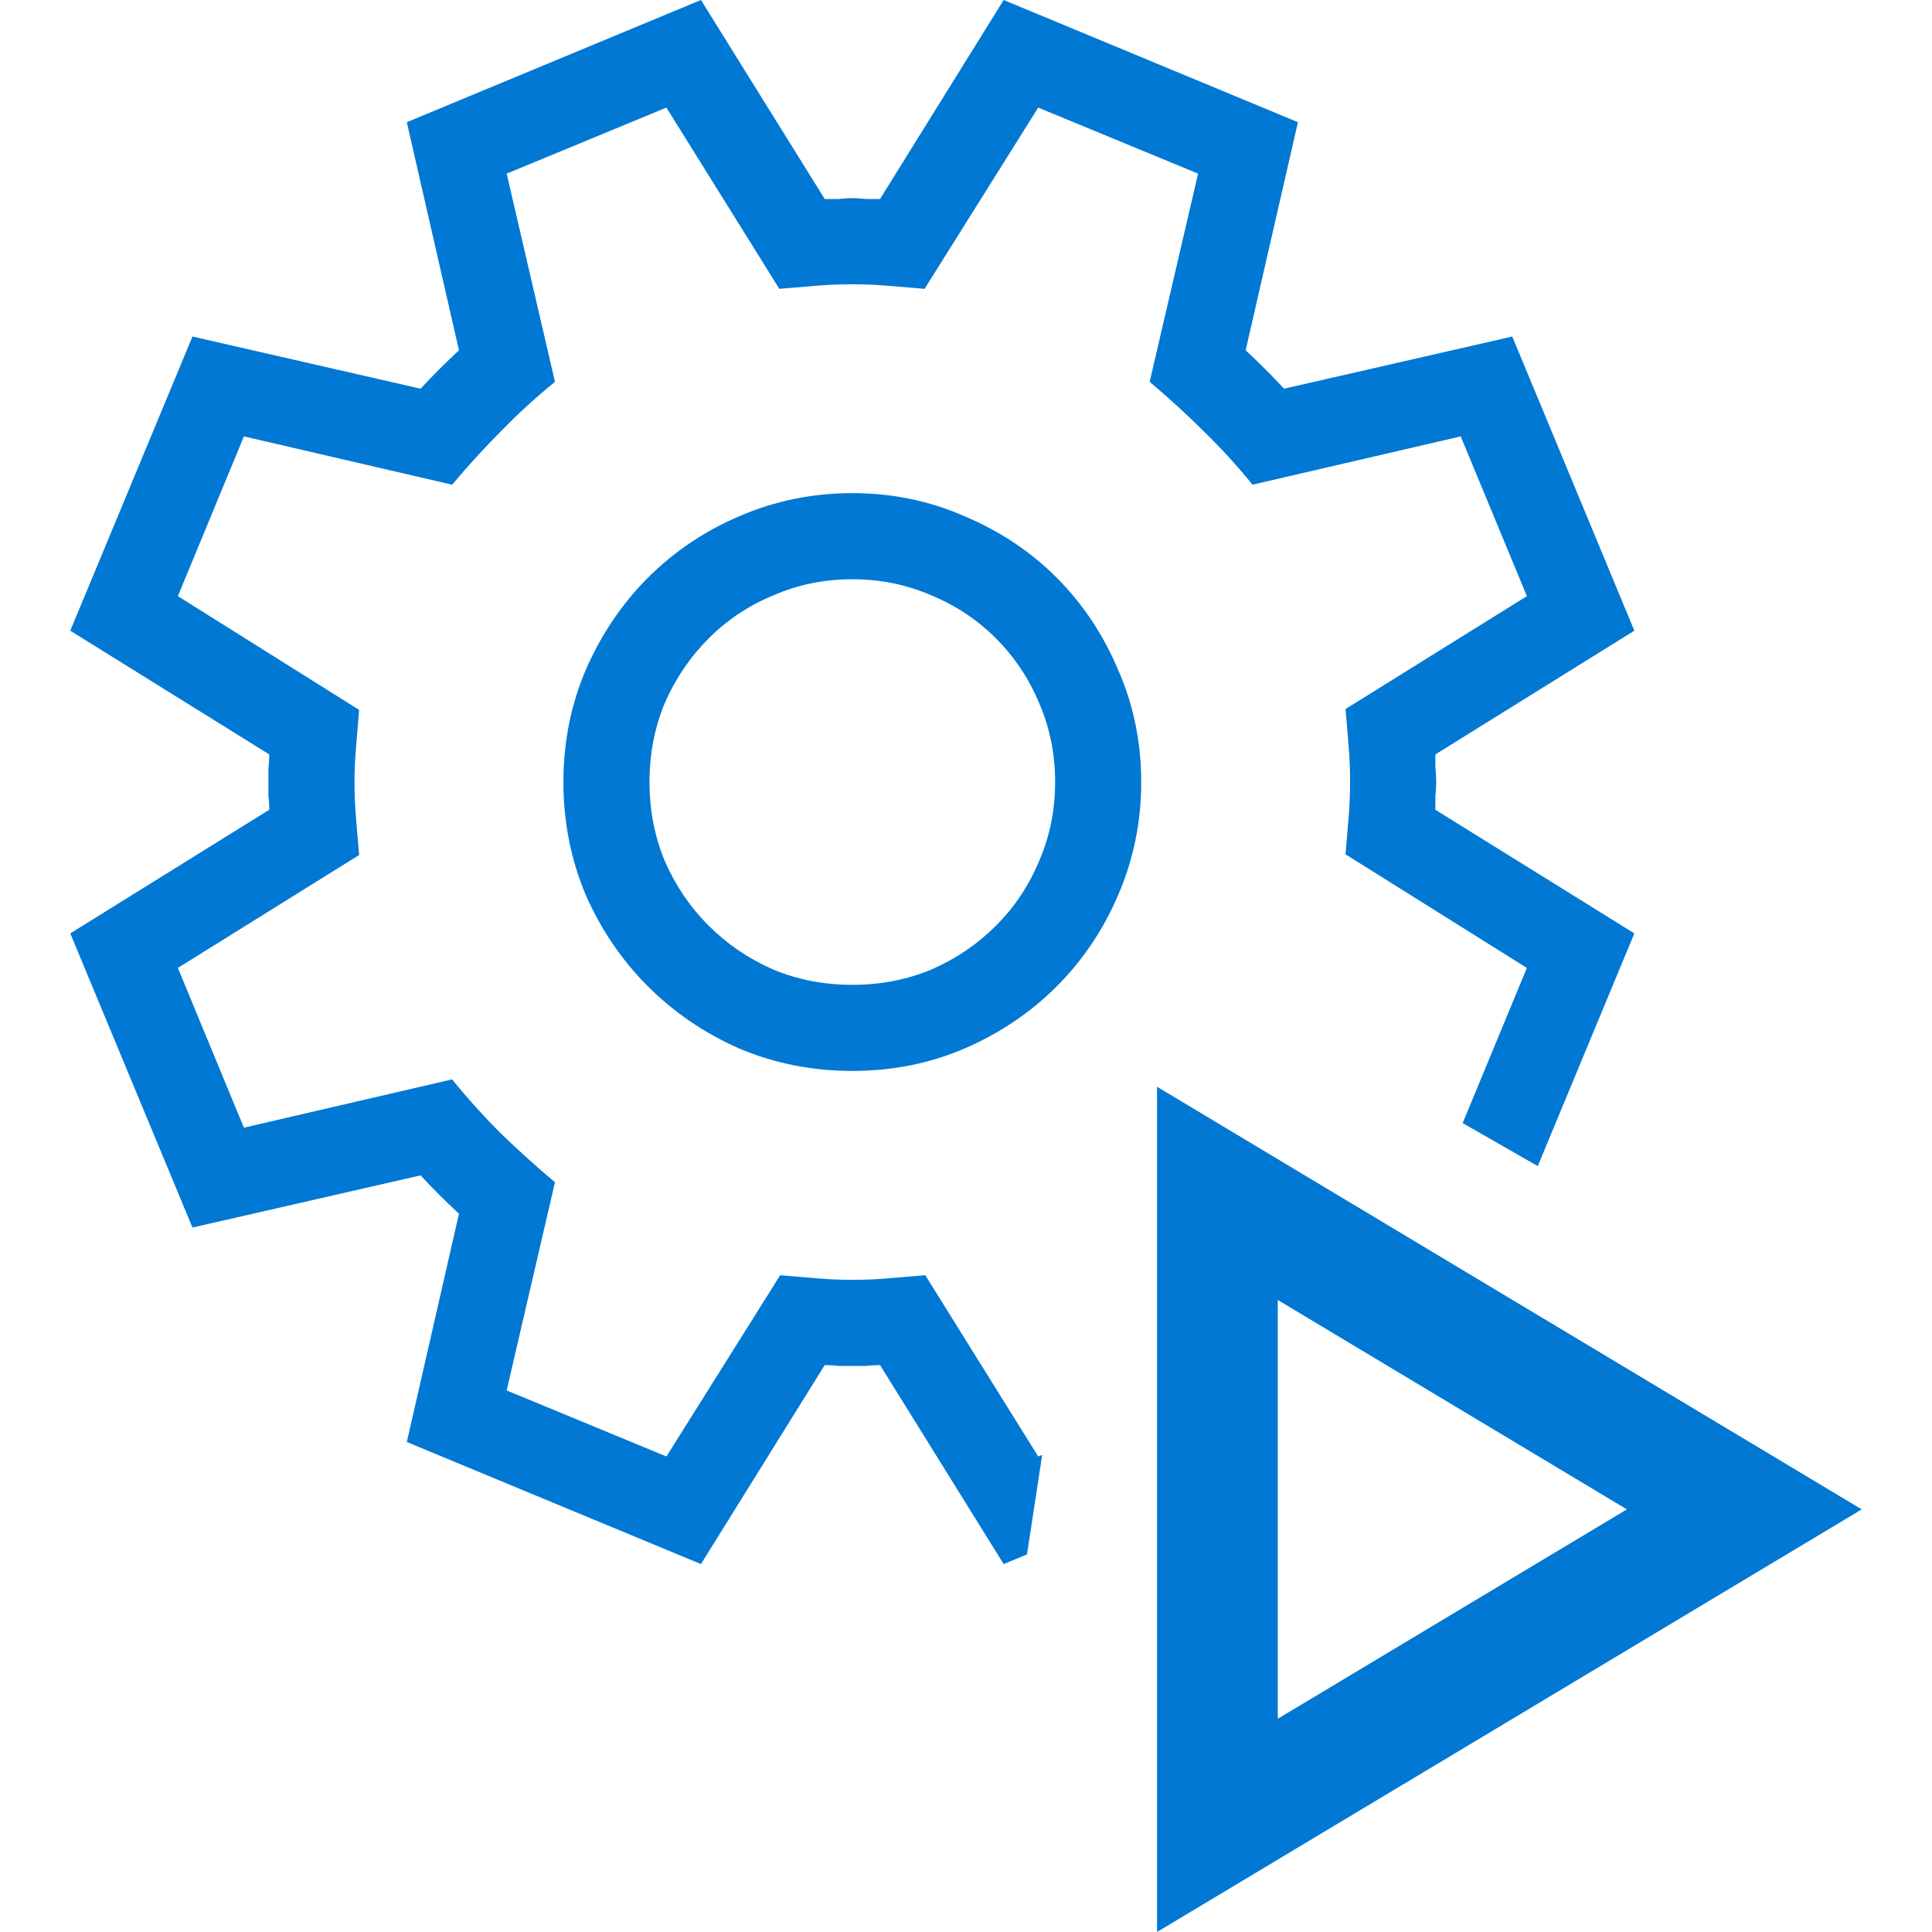
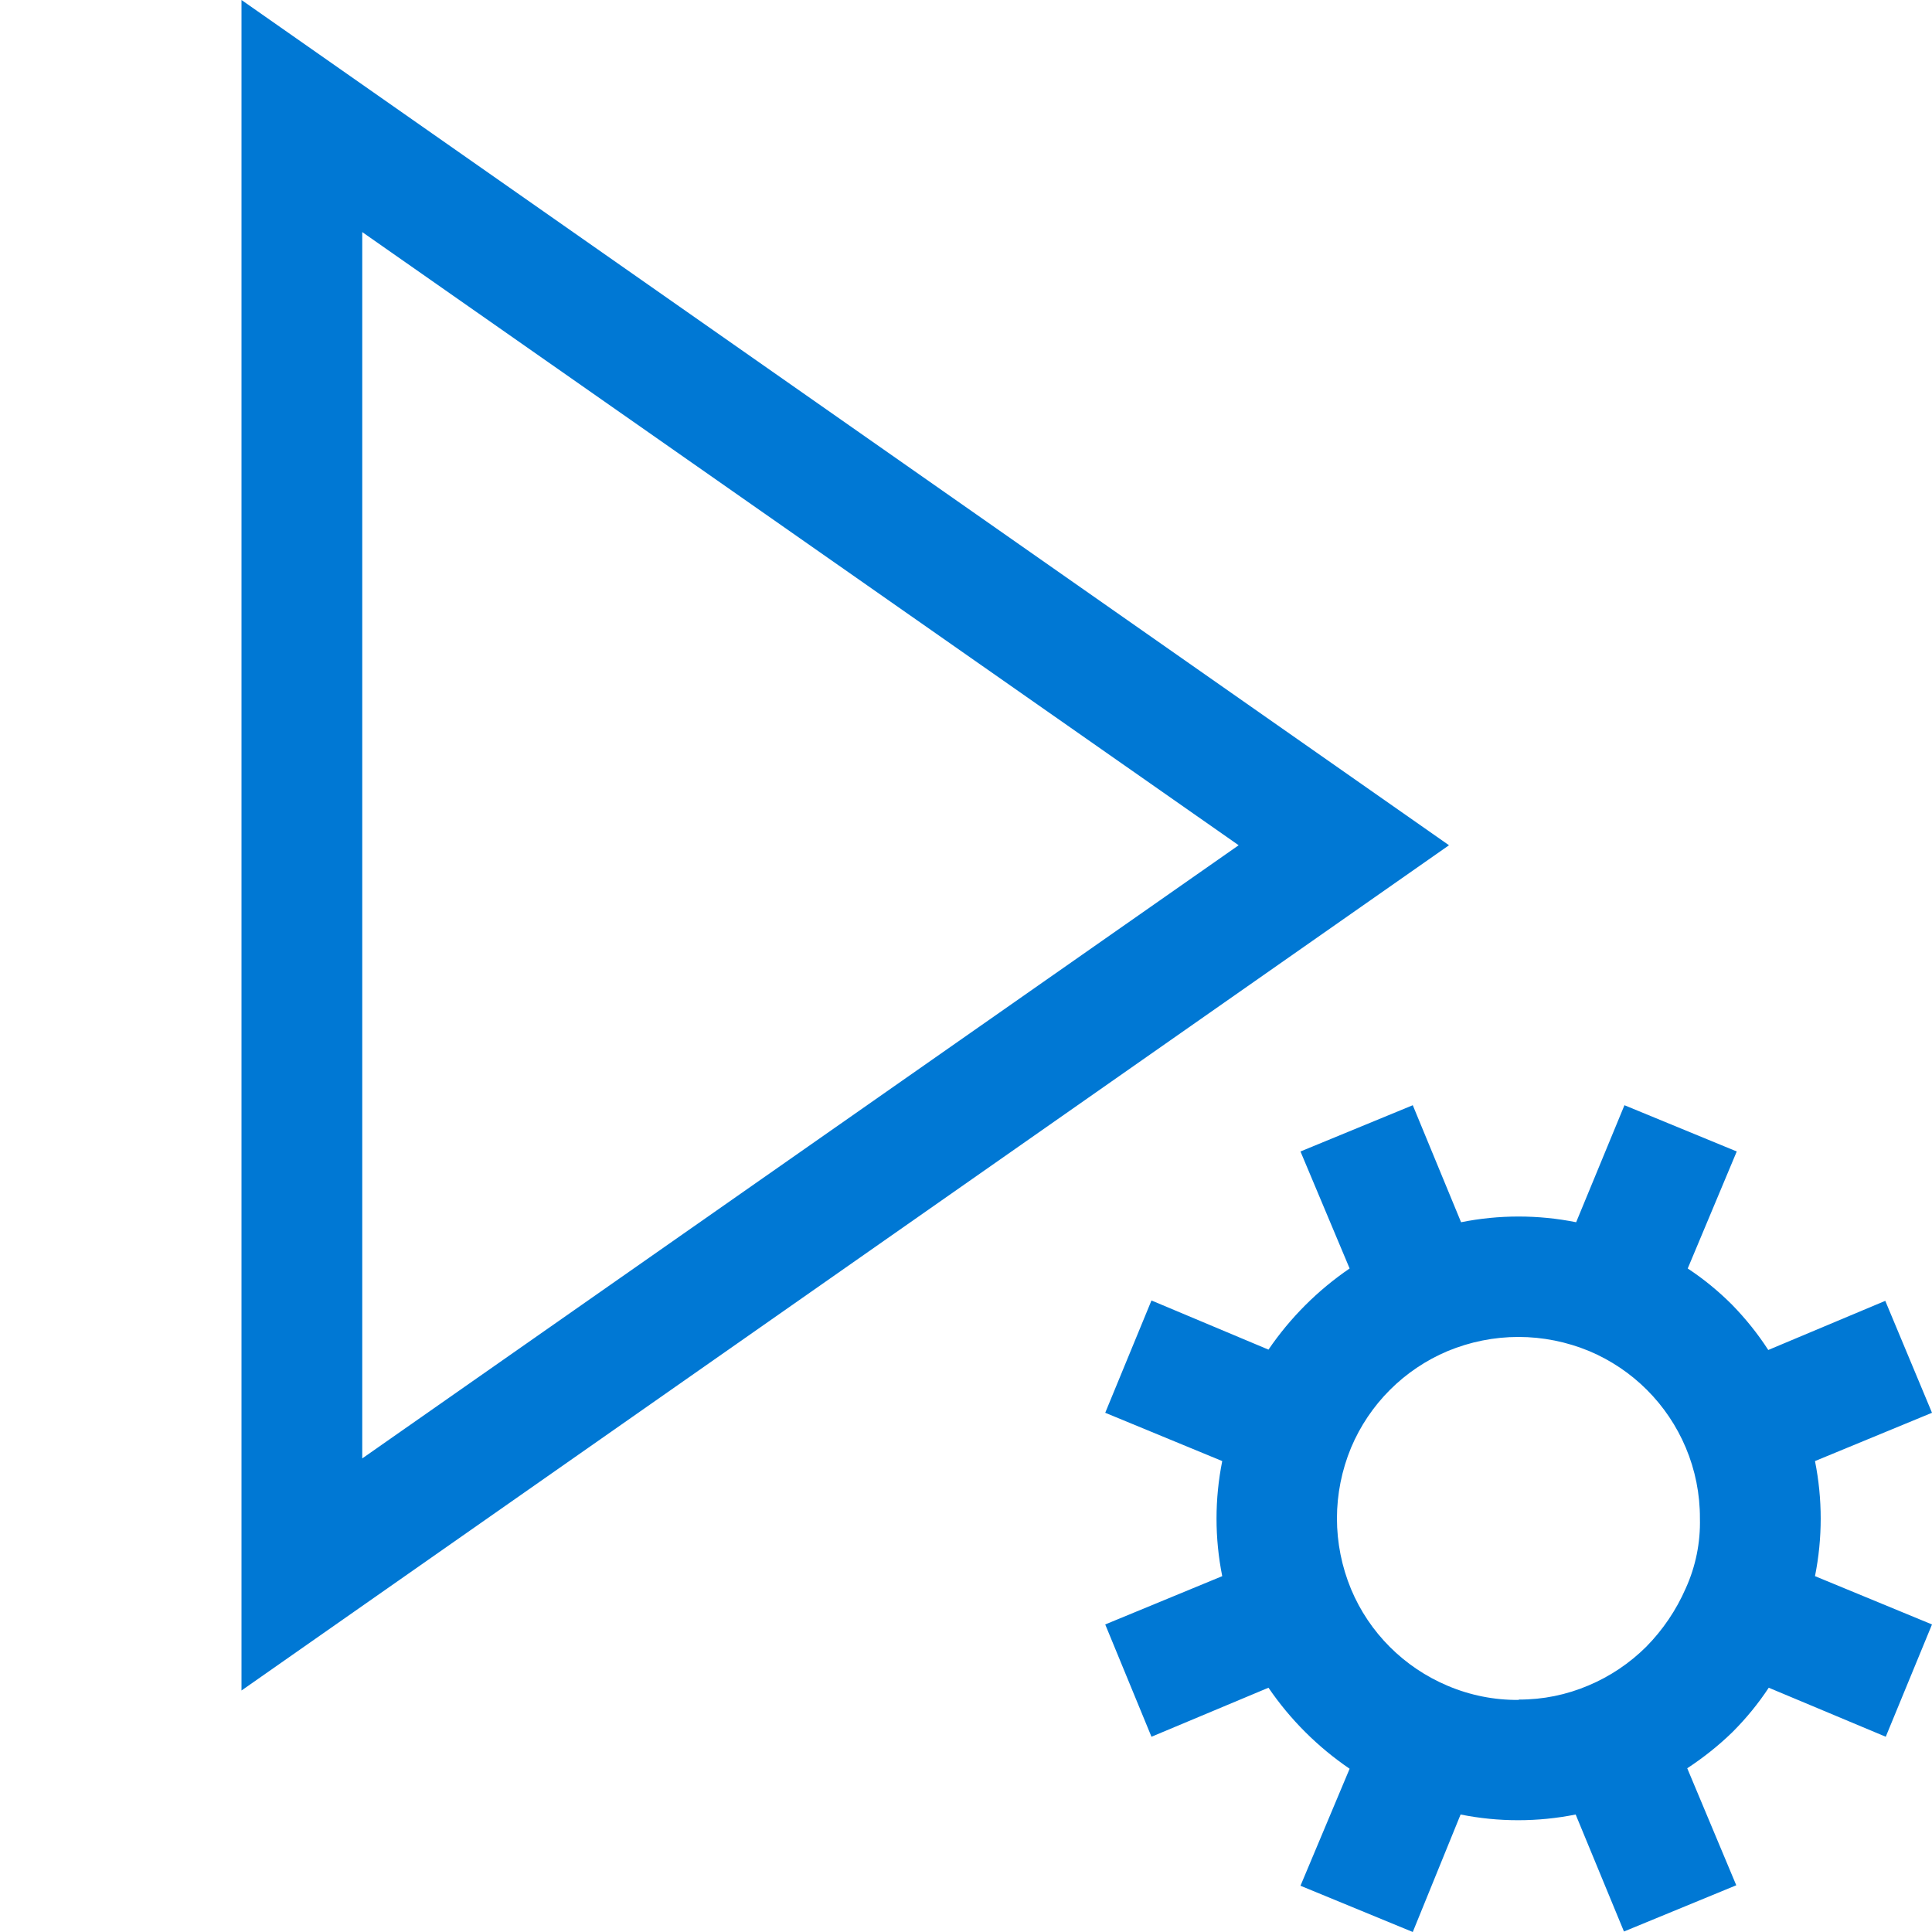
<svg xmlns="http://www.w3.org/2000/svg" width="16" height="16" viewBox="0 0 16 16" fill="none">
-   <path fill-rule="evenodd" clip-rule="evenodd" d="M11.887 6.362V6.248L13.535 5.223L12.524 2.787L10.634 3.219C10.532 3.109 10.426 3.003 10.316 2.901L10.749 1.012L8.312 0L7.288 1.648H7.173C7.135 1.644 7.097 1.641 7.059 1.641C7.02 1.641 6.982 1.644 6.944 1.648H6.83L5.805 0L3.369 1.012L3.801 2.901C3.691 3.003 3.585 3.109 3.483 3.219L1.594 2.787L0.582 5.223L2.23 6.248C2.23 6.286 2.228 6.324 2.223 6.362V6.477V6.591C2.228 6.629 2.23 6.667 2.23 6.706L0.582 7.73L1.594 10.166L3.483 9.734C3.585 9.844 3.691 9.95 3.801 10.052L3.369 11.942L5.805 12.953L6.83 11.305C6.868 11.305 6.906 11.307 6.944 11.312H7.059H7.173C7.211 11.307 7.249 11.305 7.288 11.305L8.312 12.953L8.505 12.873L8.631 12.049L8.598 12.062L7.663 10.561L7.358 10.586C7.26 10.595 7.16 10.599 7.059 10.599C6.961 10.599 6.861 10.595 6.76 10.586C6.658 10.578 6.558 10.569 6.461 10.561L5.519 12.062L4.196 11.515L4.596 9.791C4.435 9.655 4.285 9.52 4.145 9.384C4.009 9.248 3.875 9.1 3.744 8.939L2.02 9.339L1.473 8.016L2.974 7.081C2.966 6.983 2.957 6.884 2.949 6.782C2.94 6.68 2.936 6.58 2.936 6.483C2.936 6.381 2.94 6.281 2.949 6.184L2.974 5.879L1.473 4.937L2.02 3.614L3.744 4.014C3.88 3.853 4.015 3.705 4.151 3.569C4.287 3.429 4.435 3.293 4.596 3.162L4.196 1.438L5.519 0.891L6.454 2.392C6.556 2.384 6.656 2.375 6.753 2.367C6.855 2.358 6.957 2.354 7.059 2.354C7.156 2.354 7.256 2.358 7.358 2.367C7.459 2.375 7.559 2.384 7.657 2.392L8.598 0.891L9.922 1.438L9.521 3.162C9.682 3.298 9.83 3.433 9.966 3.569C10.106 3.705 10.242 3.853 10.373 4.014L12.097 3.614L12.645 4.937L11.143 5.872C11.152 5.97 11.16 6.069 11.168 6.171C11.177 6.273 11.181 6.373 11.181 6.47C11.181 6.572 11.177 6.674 11.168 6.776C11.16 6.873 11.152 6.973 11.143 7.075L12.645 8.016L12.113 9.301L12.735 9.657L13.535 7.73L11.887 6.706V6.591C11.892 6.553 11.894 6.515 11.894 6.477C11.894 6.438 11.892 6.4 11.887 6.362ZM7.987 4.275C7.699 4.148 7.389 4.084 7.059 4.084C6.728 4.084 6.416 4.148 6.123 4.275C5.835 4.398 5.583 4.568 5.366 4.784C5.15 5.001 4.978 5.255 4.851 5.548C4.728 5.836 4.666 6.146 4.666 6.477C4.666 6.807 4.728 7.119 4.851 7.412C4.978 7.7 5.15 7.953 5.366 8.169C5.583 8.385 5.835 8.557 6.123 8.684C6.416 8.807 6.728 8.869 7.059 8.869C7.389 8.869 7.699 8.807 7.987 8.684C8.28 8.557 8.535 8.385 8.751 8.169C8.967 7.953 9.137 7.7 9.26 7.412C9.387 7.119 9.451 6.807 9.451 6.477C9.451 6.146 9.387 5.836 9.26 5.548C9.137 5.255 8.967 5.001 8.751 4.784C8.535 4.568 8.28 4.398 7.987 4.275ZM7.714 8.029C7.51 8.114 7.292 8.156 7.059 8.156C6.825 8.156 6.607 8.114 6.403 8.029C6.2 7.94 6.022 7.819 5.869 7.666C5.716 7.514 5.595 7.335 5.506 7.132C5.421 6.928 5.379 6.71 5.379 6.477C5.379 6.243 5.421 6.025 5.506 5.821C5.595 5.618 5.716 5.44 5.869 5.287C6.022 5.134 6.2 5.015 6.403 4.931C6.607 4.842 6.825 4.797 7.059 4.797C7.292 4.797 7.51 4.842 7.714 4.931C7.917 5.015 8.096 5.134 8.248 5.287C8.401 5.44 8.52 5.618 8.605 5.821C8.694 6.025 8.738 6.243 8.738 6.477C8.738 6.71 8.694 6.928 8.605 7.132C8.52 7.335 8.401 7.514 8.248 7.666C8.096 7.819 7.917 7.94 7.714 8.029Z" fill="#0078D4" />
-   <path d="M9.582 16V9L15.418 12.5L9.582 16ZM10.582 10.766V14.234L13.473 12.5L10.582 10.766Z" fill="#0078D4" />
+   <path d="M12 7L2 14V0L12 7ZM3 12.078L10.258 7L3 1.922V12.078Z" fill="#0078D4" />
+   <path d="M16 11.7L15.031 12.1C15.094 12.415 15.094 12.738 15.031 13.053L16 13.453L15.617 14.383L14.648 13.977C14.561 14.109 14.46 14.232 14.348 14.344C14.233 14.456 14.107 14.556 13.973 14.644L14.379 15.613L13.449 15.996L13.049 15.027C12.734 15.09 12.41 15.09 12.096 15.027L11.7 16L10.77 15.617L11.177 14.648C10.913 14.468 10.685 14.241 10.505 13.977L9.536 14.383L9.153 13.453L10.122 13.053C10.059 12.738 10.059 12.415 10.122 12.1L9.153 11.7L9.536 10.77L10.505 11.177C10.685 10.913 10.913 10.685 11.177 10.505L10.77 9.536L11.7 9.153L12.1 10.122C12.414 10.059 12.738 10.059 13.053 10.122L13.453 9.153L14.383 9.536L13.977 10.505C14.109 10.592 14.232 10.693 14.344 10.805C14.456 10.92 14.557 11.045 14.644 11.18L15.613 10.773L16 11.7ZM12.578 14.075C12.777 14.076 12.973 14.036 13.156 13.958C13.334 13.883 13.496 13.774 13.633 13.638C13.771 13.498 13.882 13.334 13.961 13.153C14.043 12.972 14.083 12.774 14.078 12.575C14.079 12.374 14.039 12.174 13.961 11.989C13.809 11.628 13.522 11.341 13.161 11.189C12.975 11.112 12.776 11.072 12.575 11.072C12.374 11.072 12.175 11.112 11.989 11.189C11.628 11.341 11.341 11.628 11.189 11.989C11.112 12.175 11.072 12.374 11.072 12.575C11.072 12.776 11.112 12.975 11.189 13.161C11.34 13.522 11.628 13.809 11.989 13.961C12.175 14.04 12.376 14.08 12.578 14.078V14.075Z" fill="#0078D4" />
</svg>
